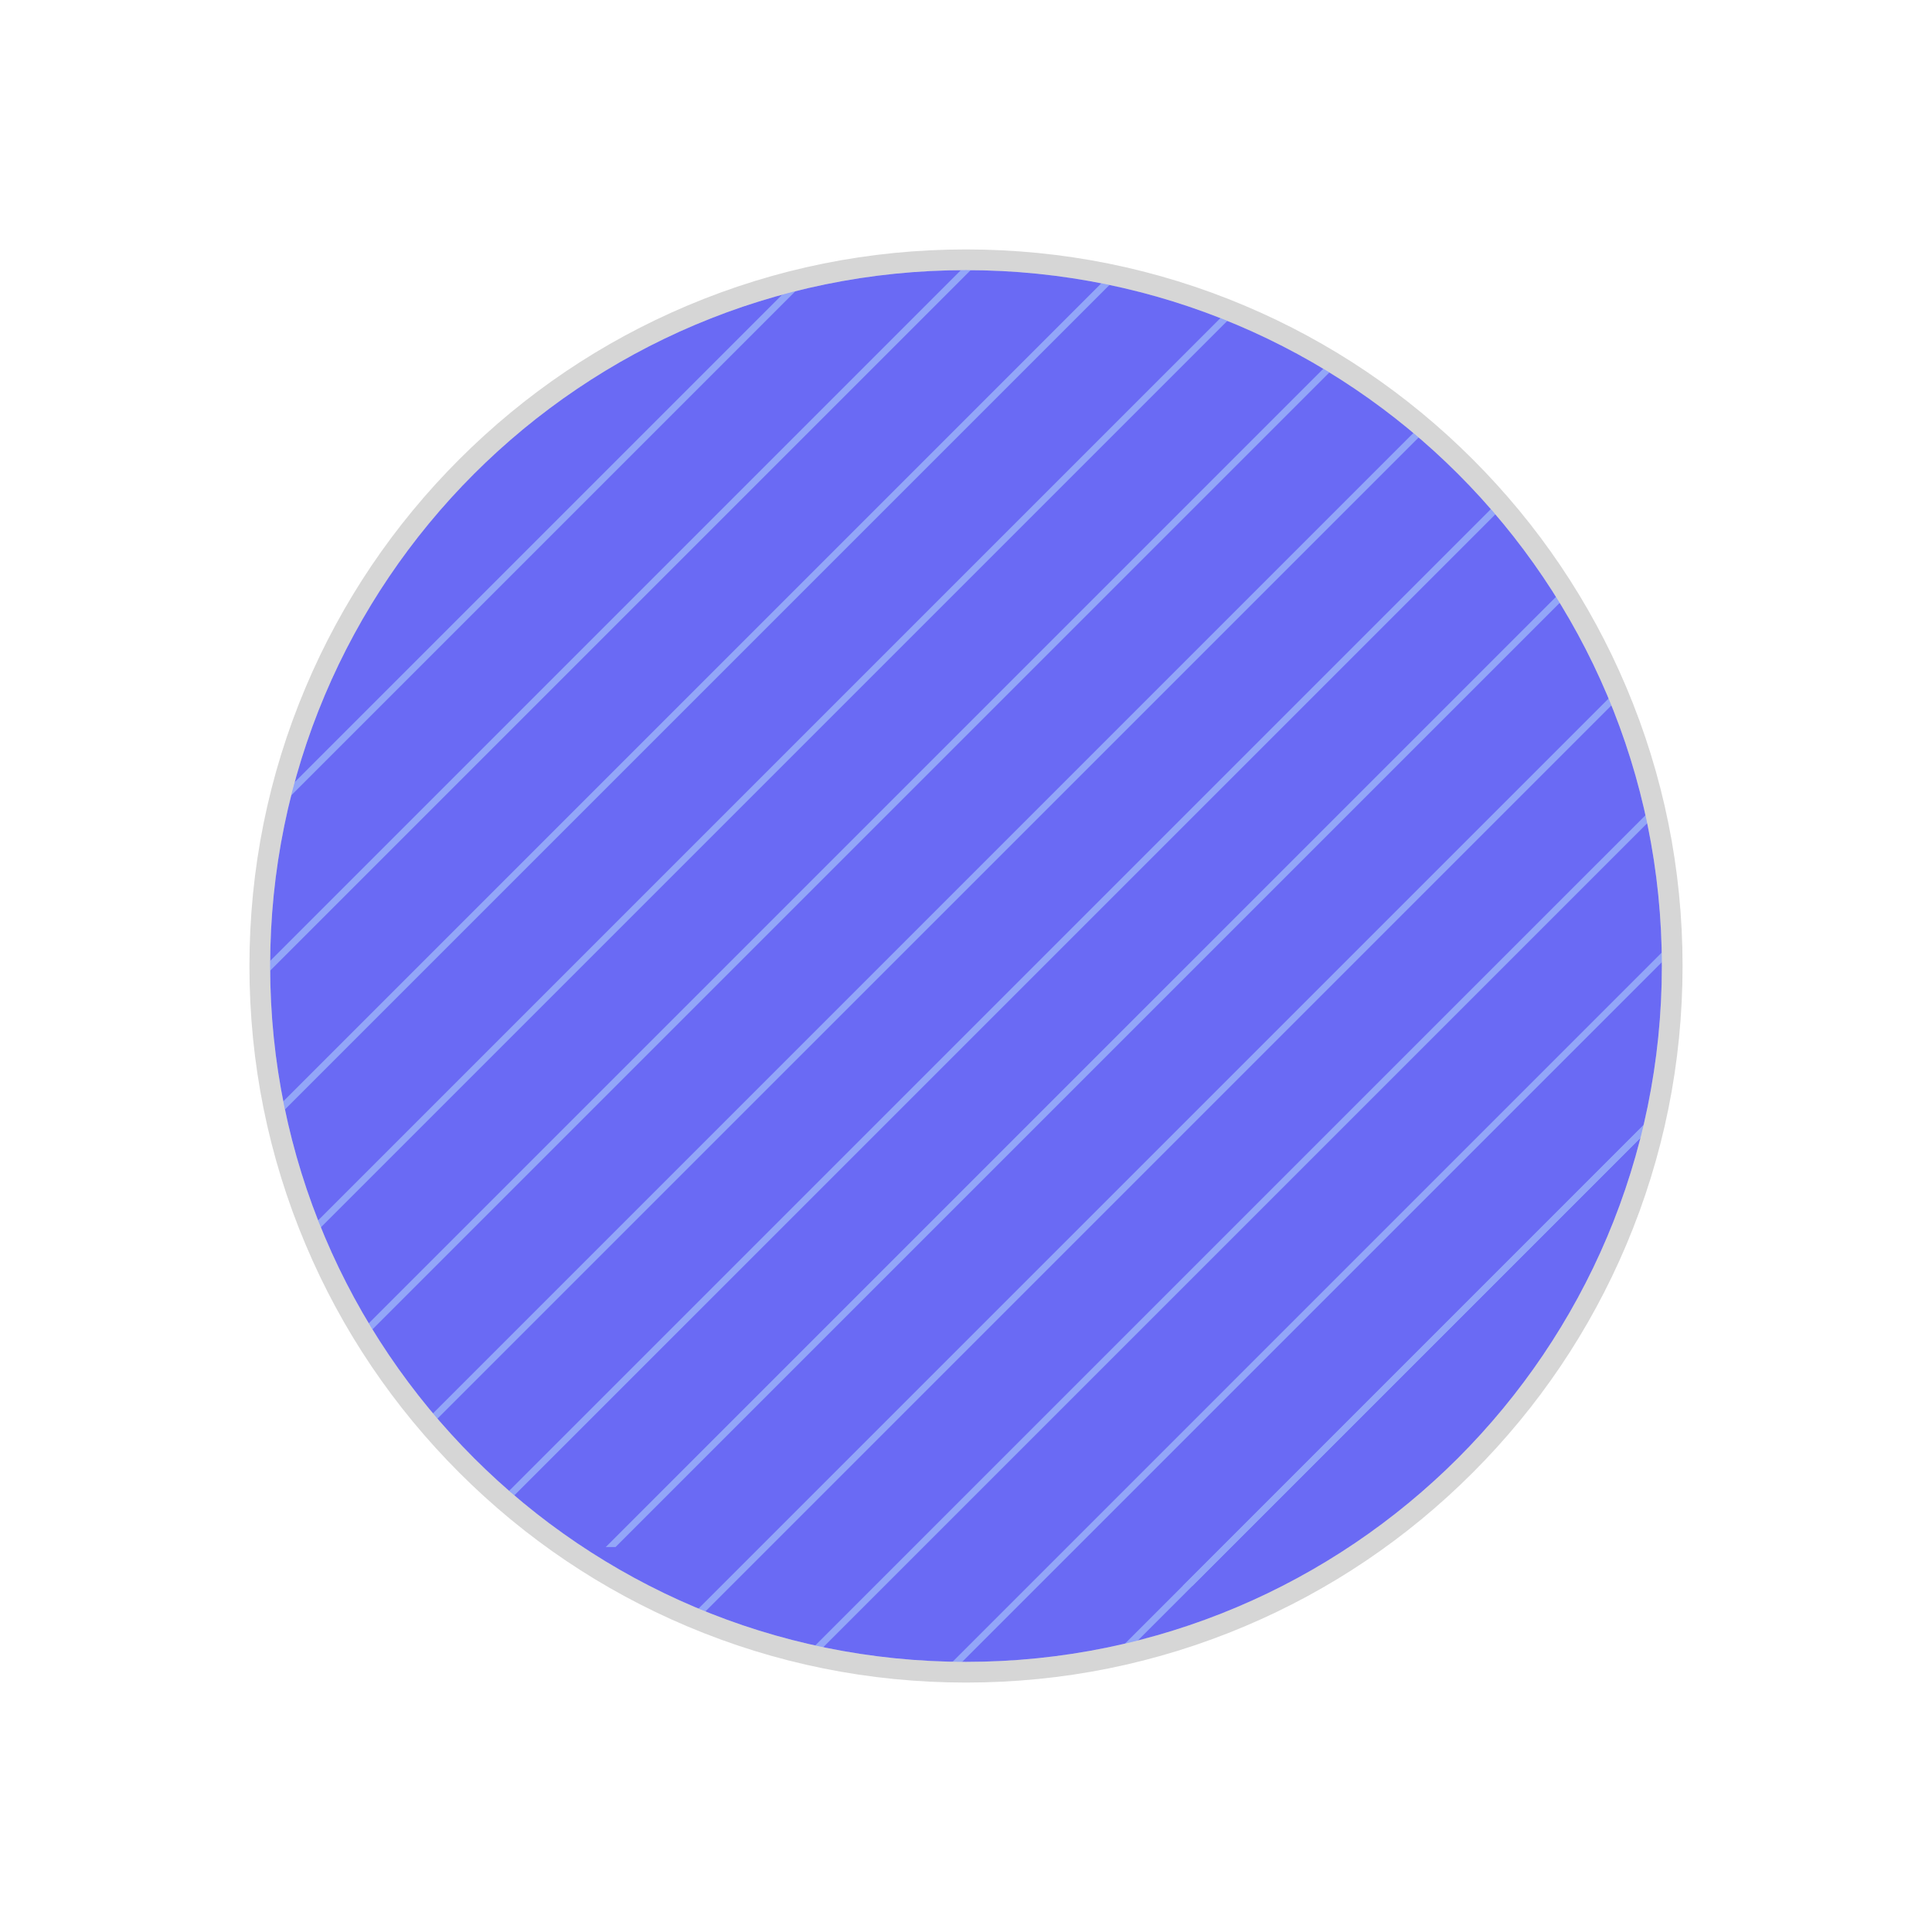
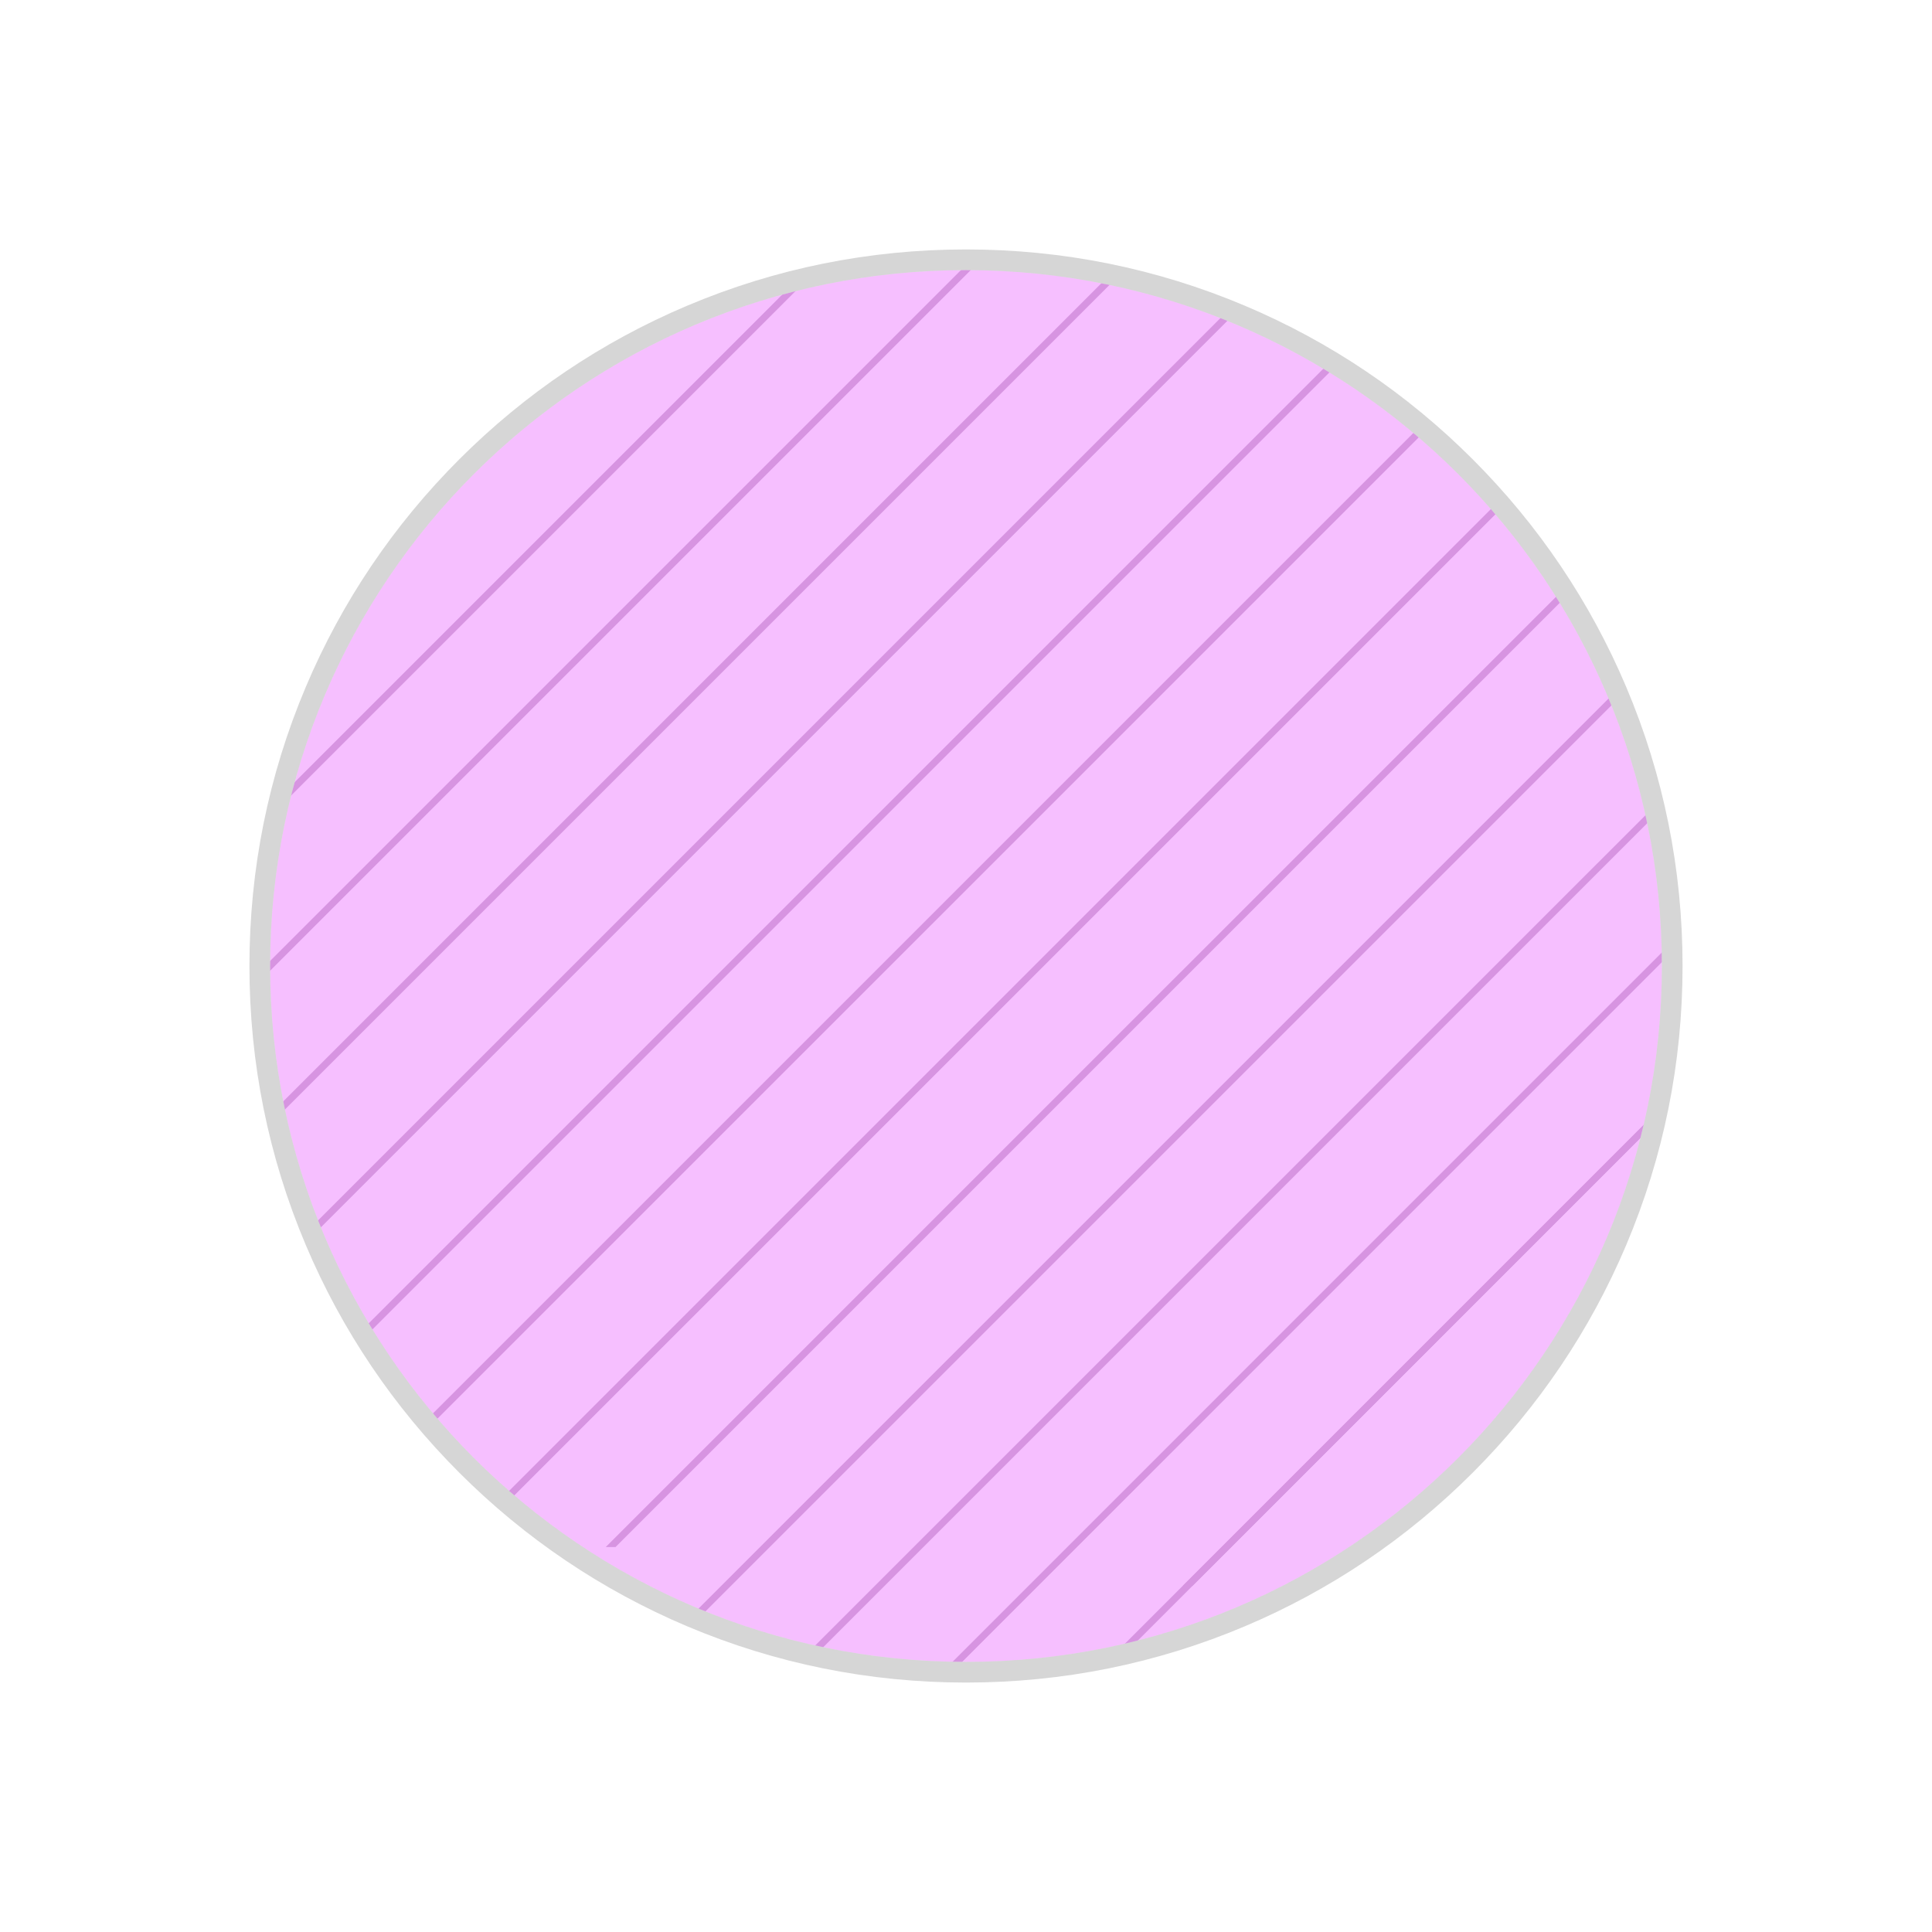
<svg xmlns="http://www.w3.org/2000/svg" id="design" width="560" height="560" viewBox="0 0 560 560">
  <defs>
    <style>
-       .cls-1 {
+       .cls-1, .cls-2 {
+         fill: #a753b5;
+       }
+ 
+       .cls-3 {
        opacity: .2;
      }

-       .cls-2 {
-         fill: #2b2bf0;
+       .cls-4 {
+         fill: #f2a4ff;
        opacity: .7;
      }

-       .cls-3 {
+       .cls-5 {
        fill: #333;
      }

-       .cls-4 {
+       .cls-6 {
        clip-path: url(#clippath-1);
      }

-       .cls-5, .cls-6 {
-         fill: #cffffe;
-       }
- 
-       .cls-5, .cls-7 {
+       .cls-7, .cls-2 {
        opacity: .4;
      }

      .cls-8 {
        fill: none;
      }
    </style>
    <clipPath id="clippath-1">
      <circle class="cls-8" cx="280" cy="280" r="201.7" />
    </clipPath>
  </defs>
  <g>
-     <circle class="cls-2" cx="280" cy="280" r="201.7" />
-     <g class="cls-1">
-       <path class="cls-3" d="M280,78.3c111.4,0,201.7,90.31,201.7,201.7s-90.31,201.7-201.7,201.7-201.7-90.31-201.7-201.7S168.6,78.3,280,78.3m0-6c-28.04,0-55.24,5.49-80.85,16.32-24.73,10.46-46.95,25.44-66.02,44.51-19.07,19.07-34.05,41.29-44.51,66.02-10.83,25.61-16.32,52.81-16.32,80.85s5.49,55.24,16.32,80.85c10.46,24.73,25.44,46.95,44.51,66.02,19.07,19.07,41.29,34.05,66.02,44.51,25.61,10.83,52.81,16.32,80.85,16.32s55.24-5.49,80.85-16.32c24.73-10.46,46.95-25.44,66.02-44.51,19.07-19.07,34.05-41.29,44.51-66.02,10.83-25.61,16.32-52.81,16.32-80.85s-5.49-55.24-16.32-80.85c-10.46-24.73-25.44-46.95-44.51-66.02-19.07-19.07-41.29-34.05-66.02-44.51-25.61-10.83-52.81-16.32-80.85-16.32h0Z" />
+     <circle class="cls-4" cx="280" cy="280" r="201.7" />
+     <g class="cls-3">
+       <path class="cls-5" d="M280,78.3c111.4,0,201.7,90.31,201.7,201.7s-90.31,201.7-201.7,201.7-201.7-90.31-201.7-201.7S168.6,78.3,280,78.3m0-6c-28.04,0-55.24,5.49-80.85,16.32-24.73,10.46-46.95,25.44-66.02,44.51-19.07,19.07-34.05,41.29-44.51,66.02-10.83,25.61-16.32,52.81-16.32,80.85s5.49,55.24,16.32,80.85c10.46,24.73,25.44,46.95,44.51,66.02,19.07,19.07,41.29,34.05,66.02,44.51,25.61,10.83,52.81,16.32,80.85,16.32s55.24-5.49,80.85-16.32c24.73-10.46,46.95-25.44,66.02-44.51,19.07-19.07,34.05-41.29,44.51-66.02,10.83-25.61,16.32-52.81,16.32-80.85s-5.49-55.24-16.32-80.85c-10.46-24.73-25.44-46.95-44.51-66.02-19.07-19.07-41.28-34.05-66.02-44.51-25.61-10.83-52.81-16.32-80.85-16.32h0Z" />
    </g>
  </g>
-   <g class="cls-4">
+   <g class="cls-6">
    <g>
-       <polygon class="cls-5" points="223.03 493.04 220.2 493.04 602.02 111.23 603.05 113.02 223.03 493.04" />
-       <polygon class="cls-6" points="18.6 207.13 22.2 200.71 245.78 -22.88 246.82 -21.08 18.6 207.13" />
+       <polygon class="cls-2" points="223.03 493.04 220.2 493.04 602.02 111.23 603.05 113.02 223.03 493.04" />
+       <polygon class="cls-1" points="18.6 207.13 22.2 200.71 245.78 -22.88 246.82 -21.08 18.6 207.13" />
      <g class="cls-7">
-         <polygon class="cls-6" points="-22.86 337.82 -25.69 337.82 278.13 33.99 279.17 35.79 -22.86 337.82" />
+         <polygon class="cls-1" points="-22.86 337.82 -25.69 337.82 278.13 33.99 279.17 35.79 -22.86 337.82" />
      </g>
      <g class="cls-7">
-         <polygon class="cls-6" points="-45.12 315.56 -47.95 315.56 255.87 11.73 256.91 13.52 -45.12 315.56" />
+         <polygon class="cls-1" points="-45.12 315.56 -47.95 315.56 255.87 11.73 256.91 13.52 -45.12 315.56" />
      </g>
      <g class="cls-7">
-         <polygon class="cls-6" points="21.75 382.43 18.92 382.43 322.74 78.6 323.78 80.4 21.75 382.43" />
+         <polygon class="cls-1" points="21.75 382.43 18.92 382.43 322.74 78.6 323.78 80.4 21.75 382.43" />
      </g>
      <g class="cls-7">
-         <polygon class="cls-6" points="-.51 360.17 -3.34 360.17 300.48 56.34 301.52 58.14 -.51 360.17" />
+         <polygon class="cls-1" points="-.51 360.17 -3.34 360.17 300.48 56.34 301.52 58.14 -.51 360.17" />
      </g>
      <g class="cls-7">
-         <polygon class="cls-6" points="77.48 415.8 74.65 415.8 447.98 42.47 449.01 44.27 77.48 415.8" />
+         <polygon class="cls-1" points="77.48 415.8 74.65 415.8 447.98 42.47 449.01 44.27 77.48 415.8" />
      </g>
      <g class="cls-7">
-         <polygon class="cls-6" points="55.22 393.54 52.39 393.54 356.22 89.72 357.25 91.51 55.22 393.54" />
+         <polygon class="cls-1" points="55.22 393.54 52.39 393.54 356.22 89.72 357.25 91.51 55.22 393.54" />
      </g>
      <g class="cls-7">
-         <polygon class="cls-6" points="122.1 460.42 119.28 460.42 492.6 87.1 493.64 88.89 122.1 460.42" />
+         <polygon class="cls-1" points="122.1 460.42 119.28 460.42 492.6 87.1 493.64 88.89 122.1 460.42" />
      </g>
      <g class="cls-7">
-         <polygon class="cls-6" points="99.84 438.16 97.01 438.16 470.34 64.83 471.38 66.63 99.84 438.16" />
+         <polygon class="cls-1" points="99.84 438.16 97.01 438.16 470.34 64.83 471.38 66.63 99.84 438.16" />
      </g>
      <g class="cls-7">
-         <polygon class="cls-6" points="178.41 448.42 175.58 448.42 557.4 66.61 558.43 68.4 178.41 448.42" />
+         <polygon class="cls-1" points="178.41 448.42 175.58 448.42 557.4 66.61 558.43 68.4 178.41 448.42" />
      </g>
      <g class="cls-7">
-         <polygon class="cls-6" points="200.77 470.78 197.94 470.78 579.76 88.97 580.79 90.76 200.77 470.78" />
+         <polygon class="cls-1" points="200.77 470.78 197.94 470.78 579.76 88.97 580.79 90.76 200.77 470.78" />
      </g>
      <g class="cls-7">
-         <polygon class="cls-6" points="245.29 515.31 242.47 515.31 624.28 133.49 625.31 135.28 245.29 515.31" />
+         <polygon class="cls-1" points="245.29 515.31 242.47 515.31 624.28 133.49 625.31 135.28 245.29 515.31" />
      </g>
      <g class="cls-7">
-         <polygon class="cls-6" points="367.91 481.94 365.08 481.94 668.9 178.11 669.94 179.91 367.91 481.94" />
+         <polygon class="cls-1" points="367.91 481.94 365.08 481.94 668.9 178.11 669.94 179.91 367.91 481.94" />
      </g>
      <g class="cls-7">
-         <polygon class="cls-6" points="345.64 459.68 342.82 459.68 646.64 155.85 647.67 157.64 345.64 459.68" />
-         <polyline class="cls-6" points="647.67 157.64 321.78 483.54 318.95 483.54 646.64 155.85" />
+         <polygon class="cls-1" points="345.64 459.68 342.82 459.68 646.64 155.85 647.67 157.64 345.64 459.68" />
+         <polyline class="cls-1" points="647.67 157.64 321.78 483.54 318.95 483.54 646.64 155.85" />
      </g>
      <g class="cls-7">
-         <polygon class="cls-6" points="390.17 504.2 387.34 504.2 691.16 200.37 692.2 202.17 390.17 504.2" />
+         <polygon class="cls-1" points="390.17 504.2 387.34 504.2 691.16 200.37 692.2 202.17 390.17 504.2" />
      </g>
-       <polygon class="cls-6" points="344.4 639.21 341.57 639.21 612.46 368.32 613.5 370.11 344.4 639.21" />
+       <polygon class="cls-1" points="344.4 639.21 341.57 639.21 612.46 368.32 613.5 370.11 344.4 639.21" />
      <g class="cls-7">
-         <polygon class="cls-6" points="289.2 649.88 286.38 649.88 590.2 346.06 591.23 347.85 289.2 649.88" />
+         <polygon class="cls-1" points="289.2 649.88 286.38 649.88 590.2 346.06 591.23 347.85 289.2 649.88" />
      </g>
    </g>
  </g>
</svg>
